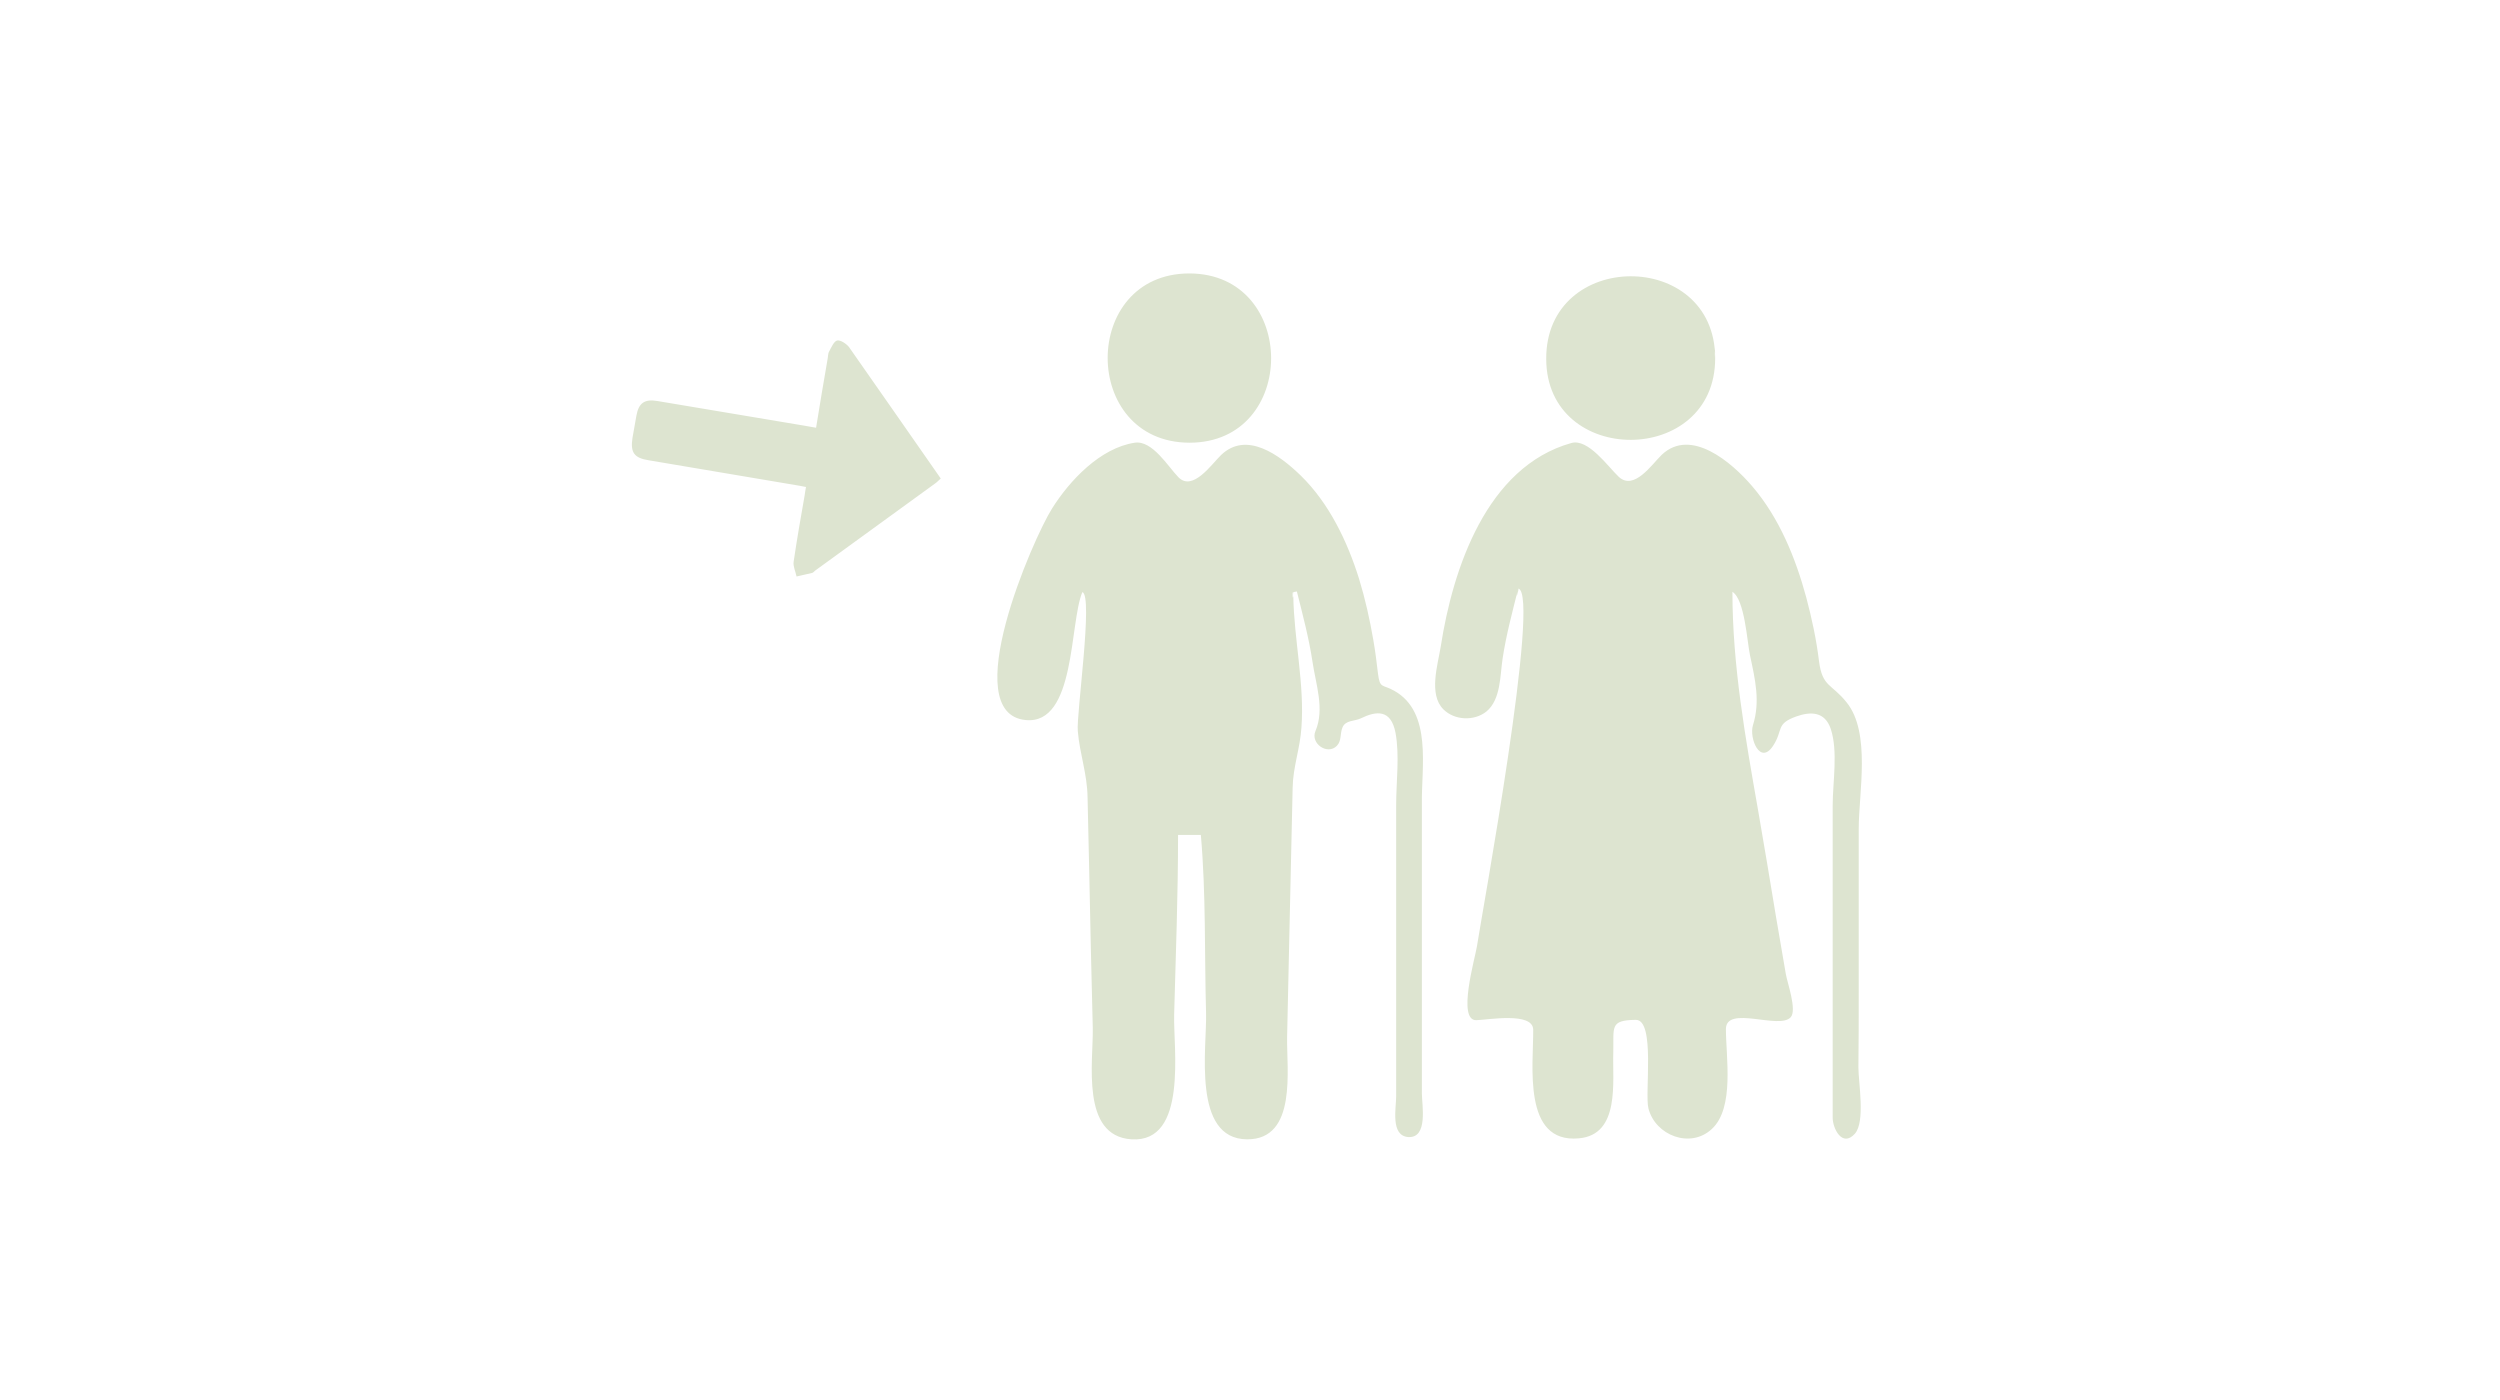
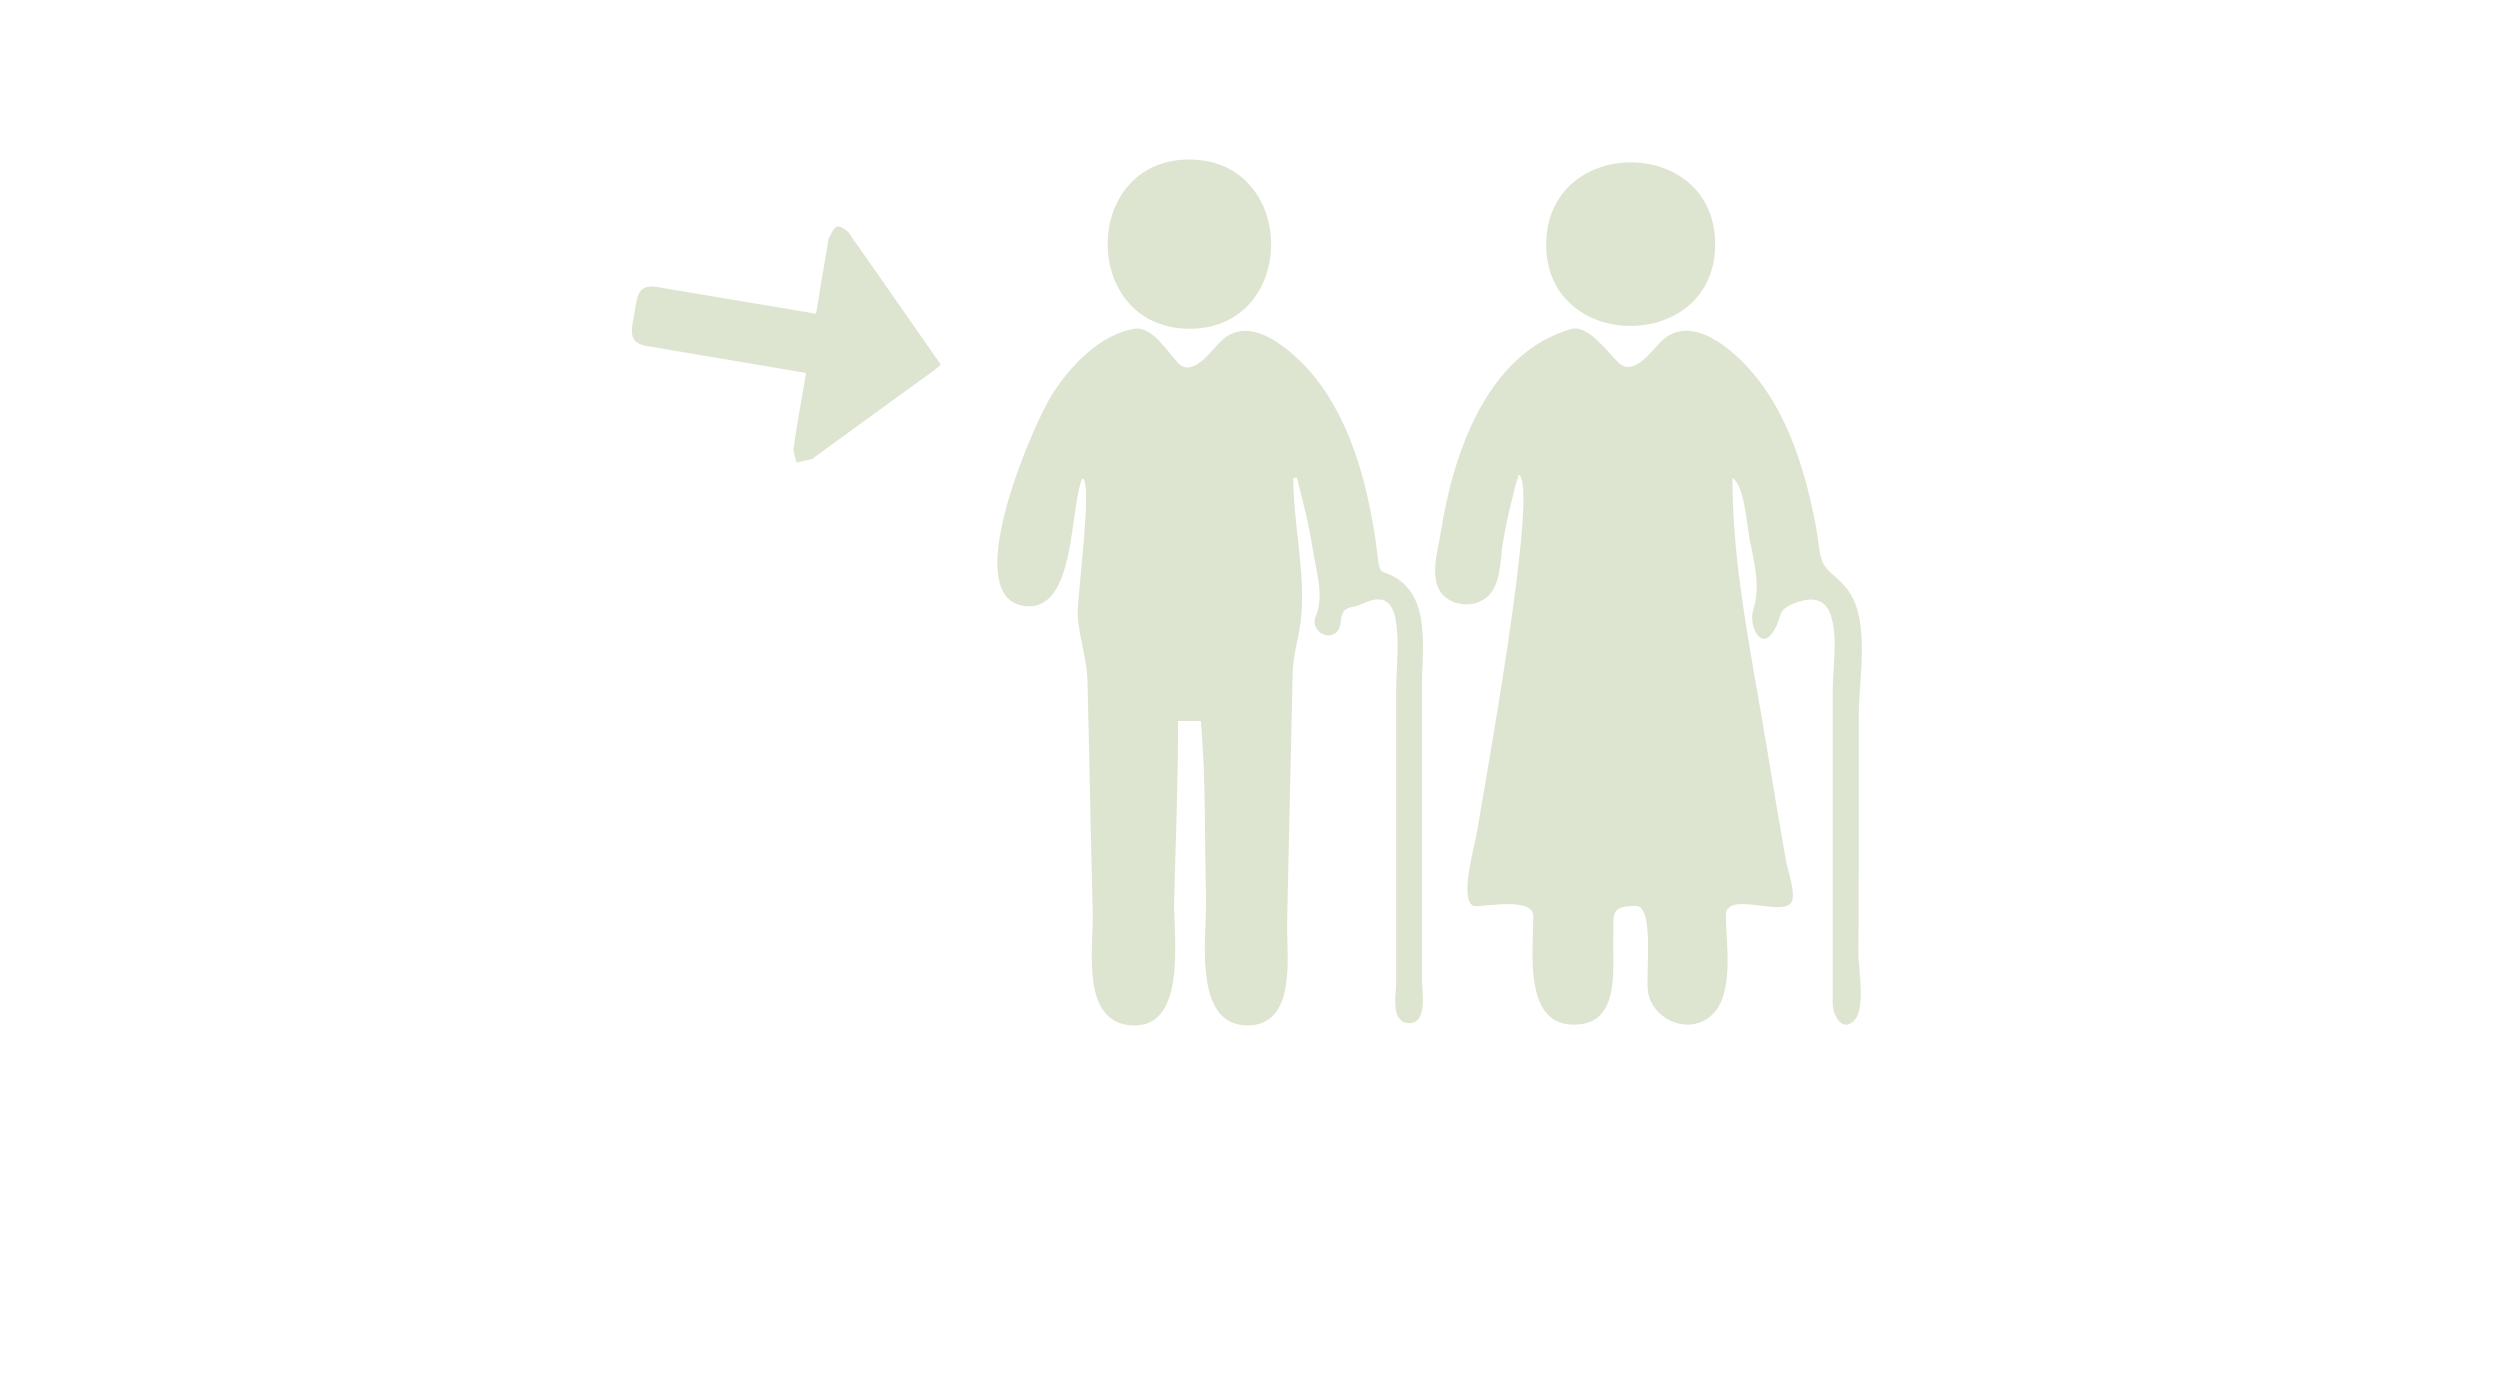
- <svg xmlns="http://www.w3.org/2000/svg" version="1.1" viewBox="0 0 768 430" enable-background="new 0 0 768 430" xml:space="preserve">
-   <path fill-rule="evenodd" clip-rule="evenodd" fill="#DDE4D0" d="M466.4 180.8C465.2 185.7 466.8 180.8 466.4 180.8L466.4 180.8zM571 304.8c0-16.7 0-33.5 0-50.2 0-11 3.8-29.5-3.7-38.8 -4.6-5.8-7.5-4.7-8.5-12.7 -0.8-6.6-2.2-13.1-3.9-19.5 -3.3-12.2-8.3-24.5-16.6-34.2 -6.4-7.5-18.9-18.1-27.8-9.7 -3.1 3-8.5 11.1-13.2 6.8 -3.3-3.1-9.4-11.9-14.6-10.4 -26 7.3-36.4 38.6-40.1 62.5 -0.9 5.6-3.8 14.7 0.8 19.3 3.4 3.4 9.4 3.7 13.2 0.7 4.5-3.7 4.2-11.1 5-16.3 1.1-7.3 3-14.3 4.8-21.5 7 1.4-11.1 99.5-12.7 110 -0.6 3.7-6.1 22.7-0.2 22.6 3.6-0.1 17.4-2.6 17.5 2.9 0.1 10.8-3.4 35 14 33.4 12.8-1.1 10.3-17.5 10.6-26.3 0.2-7.9-1.2-10 6.9-10.1 6.1-0.1 2.7 22.6 3.9 27.2 2.1 8.3 12.9 12.5 19.5 6.3 7-6.5 4.3-22.1 4.3-30.7 0.1-7.4 16.4 0.3 19.9-3.6 2-2.2-1.1-10.8-1.5-13.3 -1-5.8-2-11.6-3-17.5 -1.8-10.9-3.6-21.8-5.5-32.7 -3.9-22.3-7.9-44.5-7.9-67.2 3.8 2.4 4.5 15.3 5.4 19.5 1.6 7.5 3.2 14.2 0.9 21.5 -1.2 4 2.2 12.4 6.2 6.3 3.2-4.9 0.7-6.7 7.1-9 4.5-1.6 8.8-1.5 10.6 3.8 2.3 6.9 0.6 16.4 0.6 23.5 0 7.7 0 15.4 0 23 0 15.4 0 30.7 0 46.1 0 9 0 17.9 0 26.9 0 3.2 2.9 9.2 6.8 4.9 3.3-3.7 1.1-15.7 1.1-20.4C571 320.2 571 312.5 571 304.8zM397.1 182c0 0.4 0 0.7 0 1.1C397.2 184.7 397.5 181.9 397.1 182zM428.3 212.2c-3.7-2.1-4.4-0.5-5-5.4 -0.4-3.4-0.8-6.7-1.4-10.1 -1.1-6.4-2.5-12.7-4.4-18.9 -3.6-11.5-9.2-23.2-17.9-31.7 -6.6-6.4-16.7-13.8-24.5-6.3 -2.9 2.8-8.7 11.3-13.1 6.8 -3.2-3.3-8-11.4-13.4-10.6 -10.6 1.6-20 11.6-25.4 20.2 -5.9 9.3-29.3 63-8.1 65 15.4 1.5 13.4-29.8 17.4-39.3 3.4 1-1.9 37.6-1.4 42.7 0.6 7.1 2.9 13.1 3 20.4 0.2 7.4 0.3 14.8 0.5 22.2 0.3 16.2 0.7 32.4 1.1 48.6 0.2 10.3-3.8 33.2 11.9 34.2 17.4 1.1 12.8-28.2 13.1-38.3 0.5-18.4 1.2-36.8 1.2-55.2 2.7 0 4.8 0 7 0 1.6 18.1 1.1 36.6 1.6 54.7 0.3 10.5-4.4 38.7 12.6 38.8 15.5 0.1 12.1-21.7 12.3-31.5 0.4-16.6 0.7-33.2 1.1-49.7 0.2-8.9 0.4-17.9 0.6-26.8 0.1-6.4 2.3-12.1 2.7-18.5 1-13.3-2.3-27.1-2.5-40.5 0-0.2 0-0.6 0-1.1 0.4-0.1 0.7-0.1 1.1-0.2 1.8 7.2 3.7 14.3 4.8 21.6 1 6.9 3.8 14.5 0.9 21.3 -1.6 3.8 3.7 7.5 6.6 4.5 1.5-1.6 0.9-3.7 1.7-5.6 0.9-2.3 3.7-1.9 5.6-2.8 4.9-2.4 9.3-2.8 10.7 4.4 1.3 7 0.2 15.1 0.2 22.2 0 14.3 0 28.6 0 42.8 0 15.6 0 31.2 0 46.7 0 3.6-1.8 12.1 3.7 12.5 6.2 0.4 4.2-9.9 4.2-13.4 0-29.6 0-59.3 0-88.9C436.6 235.9 440.1 218.8 428.3 212.2zM368.5 136c0.2 0 0.4 0 0.6 0C369 136 368.8 136 368.5 136zM368.5 136c-0.2 0-0.5 0-0.9 0C368 136 368.3 136 368.5 136zM366 136c-0.2 0-0.4 0-0.6 0 -0.1 0-0.1 0-0.2 0C365.5 136 365.8 136 366 136zM365.4 136c33.5 0 33.4-51.9 0-52C331.9 84 331.9 135.9 365.4 136zM363 136c0.5 0 1.2 0 1.9 0C364.3 136 363.6 136 363 136zM367.7 136c-0.4 0-0.8 0-1.2 0C366.9 136 367.3 136 367.7 136zM361.7 136c0.2 0 0.4 0 0.7 0C362 136 361.8 136 361.7 136zM526.9 111.1c0 1.5 0 2.4 0 2.7C526.9 113.4 526.9 112.3 526.9 111.1zM526.8 106.9c0-0.7 0-1.1 0-1.1C526.8 105.9 526.8 106.3 526.8 106.9zM526.8 106.9c0 0.7 0 1.7 0 3.1 0 0 0 0 0 0C526.9 108.9 526.9 107.8 526.8 106.9zM526.9 110c0 0.4 0 0.8 0 1.1 0-0.3 0-0.7 0-1.1 0 0 0 0 0 0 -0.1-33.7-52.1-33.4-51.9 0.3C475.1 143.5 527 143.4 526.9 110zM257.2 104.6c-1 0.2-1.8 2.1-2.5 3.4 -0.4 0.7-0.3 1.7-0.5 2.5 -1.2 6.8-2.3 13.6-3.5 20.9 -1.6-0.3-2.8-0.5-4-0.7 -14.9-2.5-29.8-5-44.7-7.5 -4-0.7-5.8 0.6-6.5 4.5 -0.4 2.3-0.8 4.6-1.2 6.8 -0.7 4.5 0.5 6.2 5 6.9 15 2.5 30 5.1 45 7.6 1 0.2 2 0.3 3.3 0.6 -0.2 1-0.3 1.8-0.4 2.5 -1.2 6.8-2.4 13.7-3.4 20.5 -0.2 1.4 0.6 3 0.9 4.5 1.6-0.4 3.2-0.7 4.8-1.1 0.3-0.1 0.6-0.4 0.9-0.7 12.3-8.9 24.6-17.9 36.9-26.8 0.6-0.4 1.1-1 1.7-1.5 -9.5-13.6-18.8-27-28.2-40.4C260 105.6 258.2 104.4 257.2 104.6z" />
+ <svg xmlns="http://www.w3.org/2000/svg" version="1.1" id="Layer_1" viewBox="0 0 768 430" xml:space="preserve">
+   <path fill="#DDE4D0" d="M466.4,145.8C465.2,150.7,466.8,145.8,466.4,145.8L466.4,145.8z M571,269.8c0-16.7,0-33.5,0-50.2  c0-11,3.8-29.5-3.7-38.8c-4.6-5.8-7.5-4.7-8.5-12.7c-0.8-6.6-2.2-13.1-3.899-19.5c-3.301-12.2-8.301-24.5-16.601-34.2  c-6.399-7.5-18.899-18.1-27.8-9.7c-3.1,3-8.5,11.1-13.2,6.8c-3.3-3.1-9.399-11.9-14.6-10.4c-26,7.3-36.4,38.6-40.101,62.5  c-0.899,5.6-3.8,14.7,0.801,19.3C446.8,186.3,452.8,186.6,456.6,183.6c4.5-3.7,4.2-11.1,5-16.3c1.101-7.3,3-14.3,4.801-21.5  c7,1.4-11.101,99.5-12.7,110c-0.601,3.7-6.101,22.7-0.2,22.601c3.6-0.101,17.4-2.601,17.5,2.899c0.1,10.8-3.4,35,14,33.4  c12.8-1.101,10.3-17.5,10.6-26.3c0.2-7.9-1.199-10,6.9-10.101c6.1-0.1,2.7,22.601,3.9,27.2c2.1,8.3,12.899,12.5,19.5,6.3  c7-6.5,4.3-22.1,4.3-30.7c0.1-7.399,16.399,0.301,19.899-3.6c2-2.2-1.1-10.8-1.5-13.3c-1-5.8-2-11.601-3-17.5  c-1.8-10.9-3.6-21.8-5.5-32.7c-3.899-22.3-7.899-44.5-7.899-67.2c3.8,2.4,4.5,15.3,5.399,19.5c1.601,7.5,3.2,14.2,0.9,21.5  c-1.2,4,2.2,12.4,6.2,6.3c3.2-4.899,0.7-6.699,7.1-9c4.5-1.6,8.8-1.5,10.601,3.801c2.3,6.899,0.6,16.399,0.6,23.5  c0,7.699,0,15.399,0,23c0,15.399,0,30.699,0,46.1c0,9,0,17.9,0,26.9c0,3.199,2.9,9.199,6.8,4.899c3.3-3.7,1.1-15.7,1.1-20.399  C571,285.2,571,277.5,571,269.8z M397.1,147c0,0.4,0,0.7,0,1.1C397.2,149.7,397.5,146.9,397.1,147z M428.3,177.2  c-3.7-2.1-4.399-0.5-5-5.4c-0.399-3.4-0.8-6.7-1.399-10.1c-1.101-6.4-2.5-12.7-4.4-18.9c-3.6-11.5-9.2-23.2-17.9-31.7  c-6.6-6.4-16.7-13.8-24.5-6.3c-2.9,2.8-8.7,11.3-13.1,6.8c-3.2-3.3-8-11.4-13.4-10.6c-10.6,1.6-20,11.6-25.4,20.2  c-5.9,9.3-29.3,63-8.1,65c15.4,1.5,13.4-29.8,17.4-39.3c3.4,1-1.9,37.6-1.4,42.7c0.6,7.101,2.9,13.101,3,20.4  c0.2,7.4,0.3,14.8,0.5,22.2c0.3,16.2,0.7,32.399,1.1,48.6c0.2,10.3-3.8,33.2,11.9,34.2c17.4,1.1,12.8-28.2,13.1-38.3  c0.5-18.4,1.2-36.8,1.2-55.2c2.7,0,4.8,0,7,0c1.6,18.1,1.1,36.6,1.6,54.7c0.3,10.5-4.4,38.7,12.6,38.8c15.5,0.1,12.1-21.7,12.3-31.5  c0.399-16.6,0.699-33.2,1.1-49.7c0.2-8.899,0.4-17.899,0.6-26.8c0.101-6.4,2.301-12.1,2.7-18.5c1-13.3-2.3-27.1-2.5-40.5  c0-0.2,0-0.6,0-1.1c0.4-0.1,0.7-0.1,1.101-0.2c1.8,7.2,3.699,14.3,4.8,21.6c1,6.9,3.8,14.5,0.899,21.3c-1.6,3.801,3.7,7.5,6.601,4.5  c1.5-1.6,0.899-3.699,1.7-5.6c0.899-2.3,3.699-1.9,5.6-2.8c4.9-2.4,9.3-2.8,10.7,4.399c1.3,7,0.2,15.101,0.2,22.2  c0,14.3,0,28.601,0,42.8c0,15.601,0,31.2,0,46.7c0,3.601-1.801,12.101,3.699,12.5c6.2,0.4,4.2-9.899,4.2-13.399  c0-29.601,0-59.301,0-88.9C436.6,200.9,440.1,183.8,428.3,177.2z M368.5,101c0.2,0,0.4,0,0.6,0C369,101,368.8,101,368.5,101z   M368.5,101c-0.2,0-0.5,0-0.9,0C368,101,368.3,101,368.5,101z M366,101c-0.2,0-0.4,0-0.6,0c-0.1,0-0.1,0-0.2,0  C365.5,101,365.8,101,366,101z M365.4,101c33.5,0,33.4-51.9,0-52C331.9,49,331.9,100.9,365.4,101z M363,101c0.5,0,1.2,0,1.9,0  C364.3,101,363.6,101,363,101z M367.7,101c-0.4,0-0.8,0-1.2,0C366.9,101,367.3,101,367.7,101z M361.7,101c0.2,0,0.4,0,0.7,0  C362,101,361.8,101,361.7,101z M526.9,76.1c0,1.5,0,2.4,0,2.7C526.9,78.4,526.9,77.3,526.9,76.1z M526.8,71.9c0-0.7,0-1.1,0-1.1  C526.8,70.9,526.8,71.3,526.8,71.9z M526.8,71.9c0,0.7,0,1.7,0,3.1l0,0C526.9,73.9,526.9,72.8,526.8,71.9z M526.9,75  c0,0.4,0,0.8,0,1.1C526.9,75.8,526.9,75.4,526.9,75L526.9,75C526.8,41.3,474.8,41.6,475,75.3C475.1,108.5,527,108.4,526.9,75z   M257.2,69.6c-1,0.2-1.8,2.1-2.5,3.4c-0.4,0.7-0.3,1.7-0.5,2.5c-1.2,6.8-2.3,13.6-3.5,20.9c-1.6-0.3-2.8-0.5-4-0.7  c-14.9-2.5-29.8-5-44.7-7.5c-4-0.7-5.8,0.6-6.5,4.5c-0.4,2.3-0.8,4.6-1.2,6.8c-0.7,4.5,0.5,6.2,5,6.9c15,2.5,30,5.1,45,7.6  c1,0.2,2,0.3,3.3,0.6c-0.2,1-0.3,1.8-0.4,2.5c-1.2,6.8-2.4,13.7-3.4,20.5c-0.2,1.4,0.6,3,0.9,4.5c1.6-0.4,3.2-0.7,4.8-1.1  c0.3-0.1,0.6-0.4,0.9-0.7c12.3-8.9,24.6-17.9,36.9-26.8c0.6-0.4,1.1-1,1.7-1.5c-9.5-13.6-18.8-27-28.2-40.4  C260,70.6,258.2,69.4,257.2,69.6z" />
</svg>
